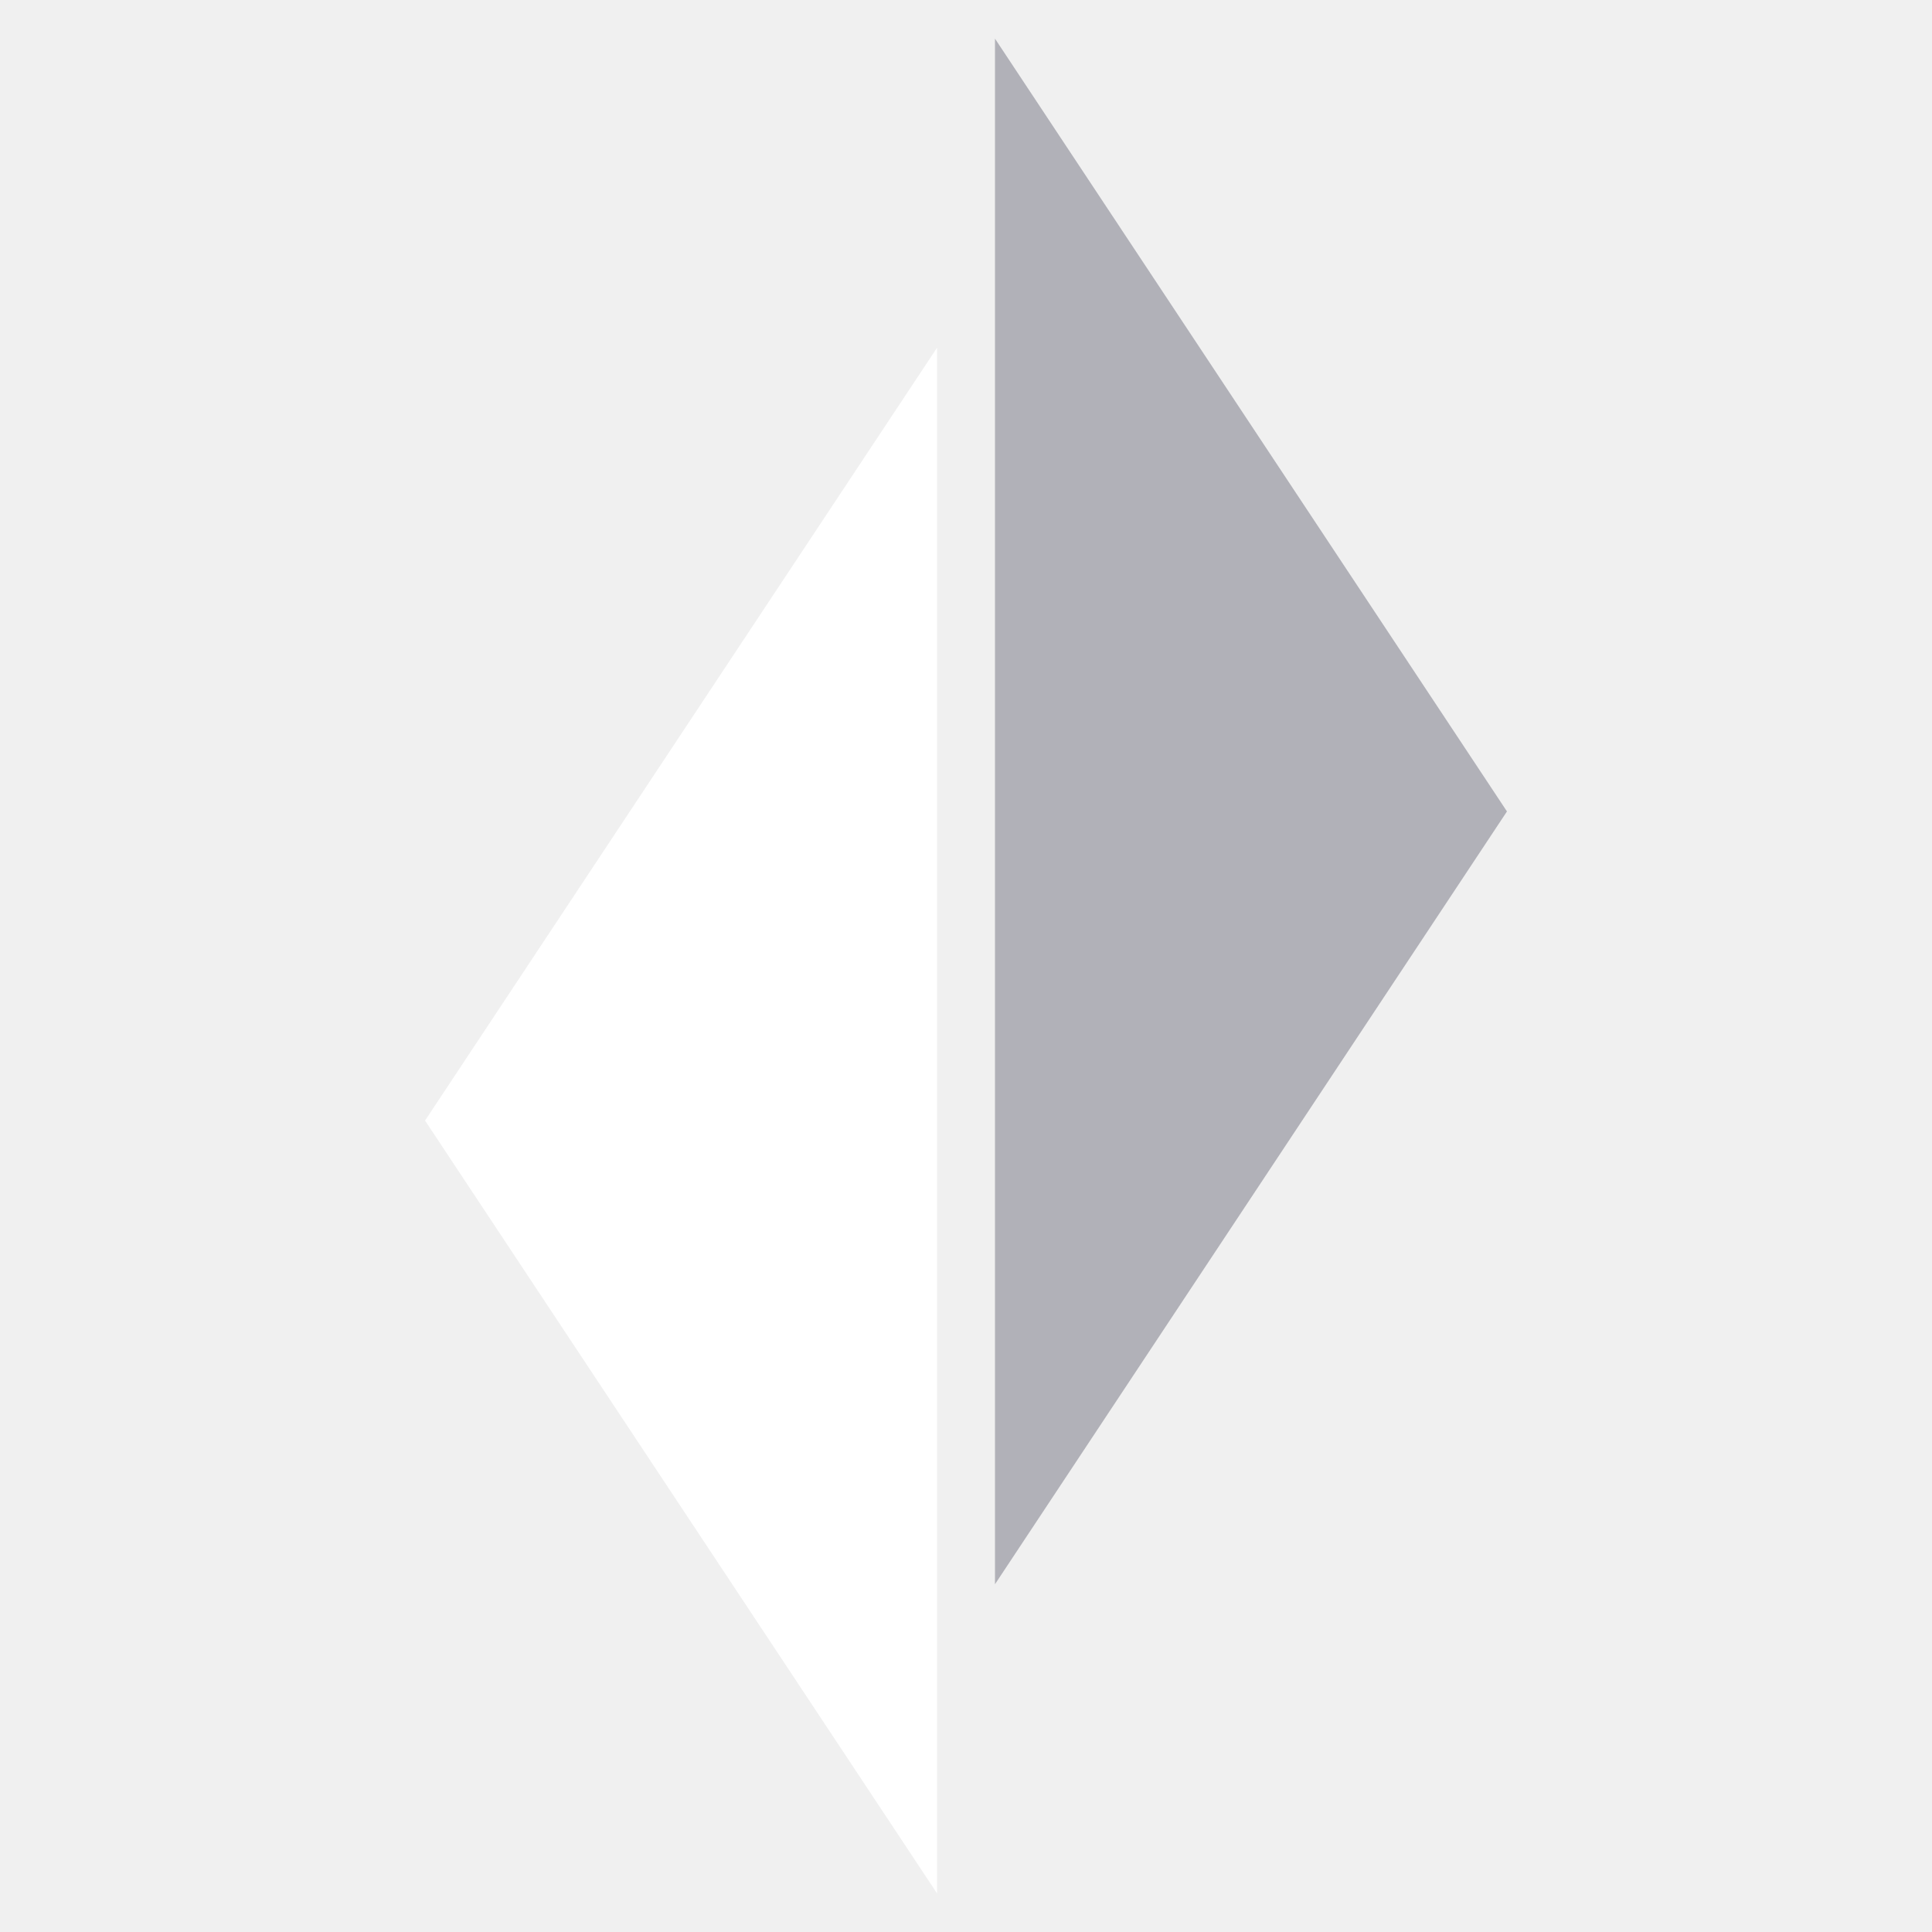
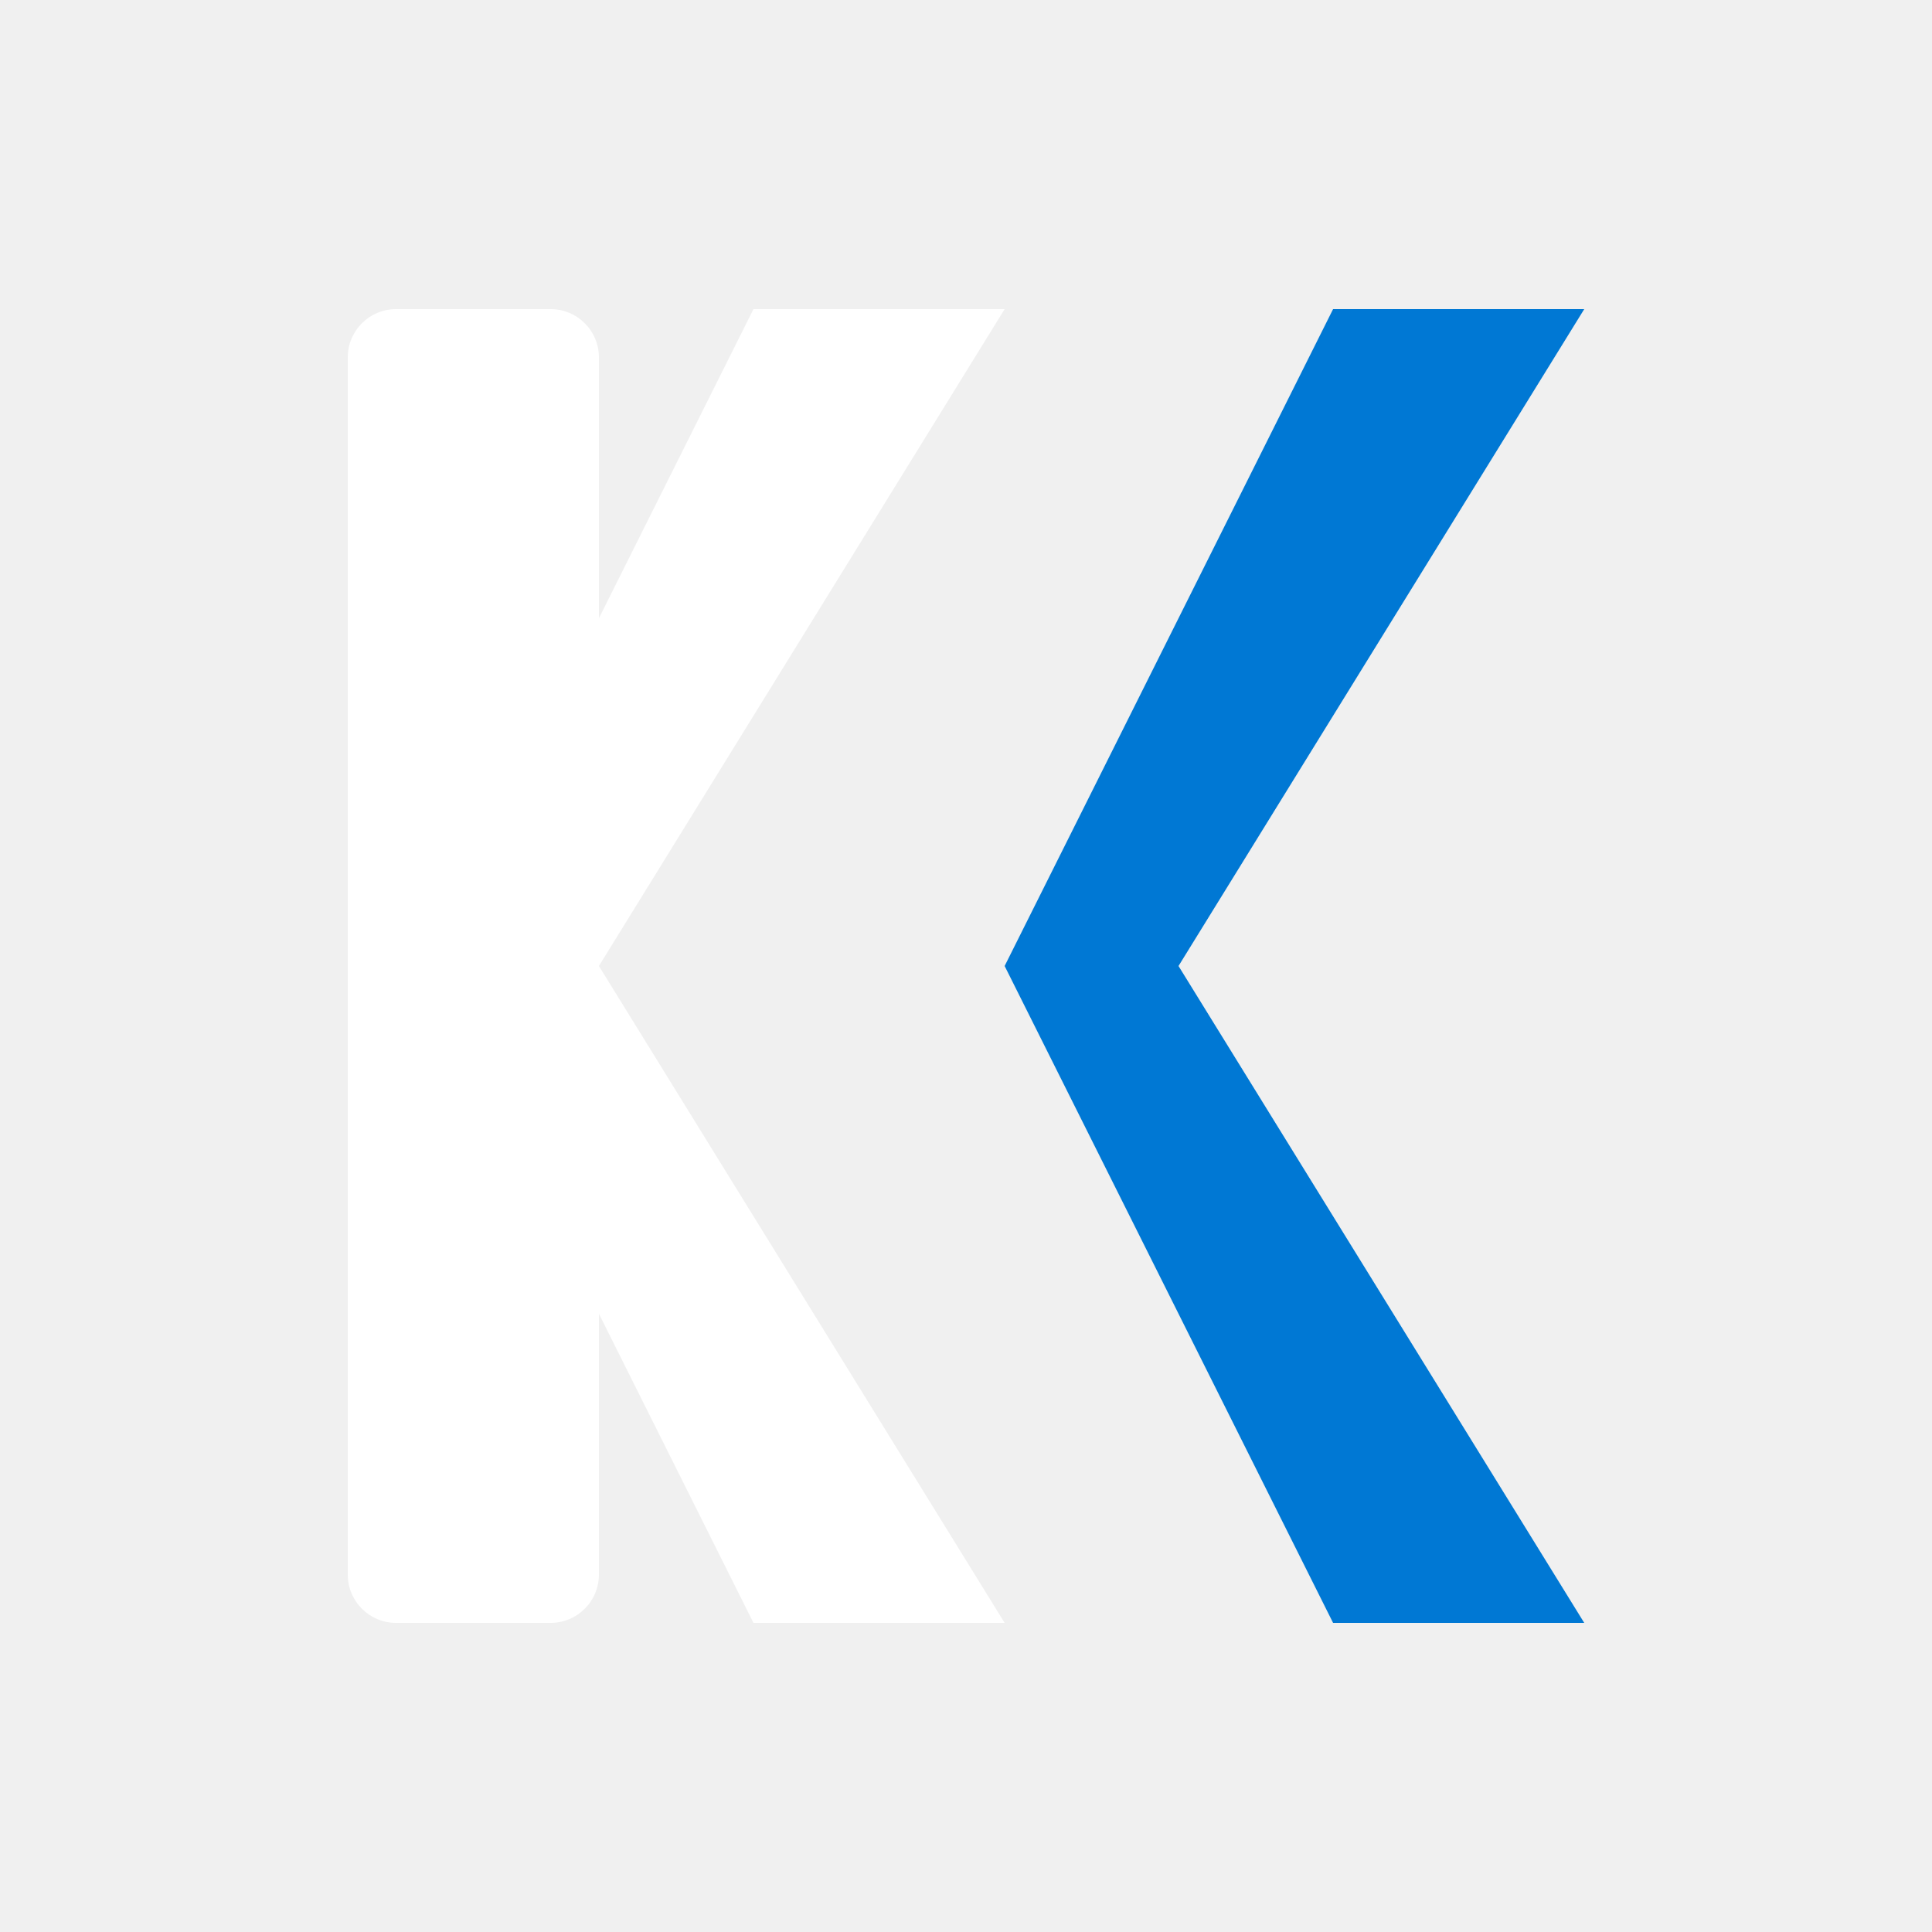
<svg xmlns="http://www.w3.org/2000/svg" viewBox="0 0 100 100" width="48" height="48" fill="none">
-   <polygon points="48.5,18 22,58 48.5,98" fill="#ffffff" />
-   <polygon points="51.5,2 78,42 51.5,82" fill="#a1a1aa" opacity="0.8" />
+   <rect x="18" y="16" width="13" height="68" rx="2.5" fill="#ffffff" />
+   <path d="M52 16 L31 50 L52 84 H39 L22 50 L39 16 H52 Z" fill="#ffffff" />
+   <path d="M82 16 L61 50 L82 84 H69 L52 50 L69 16 H82 Z" fill="#0078d4" />
</svg>
